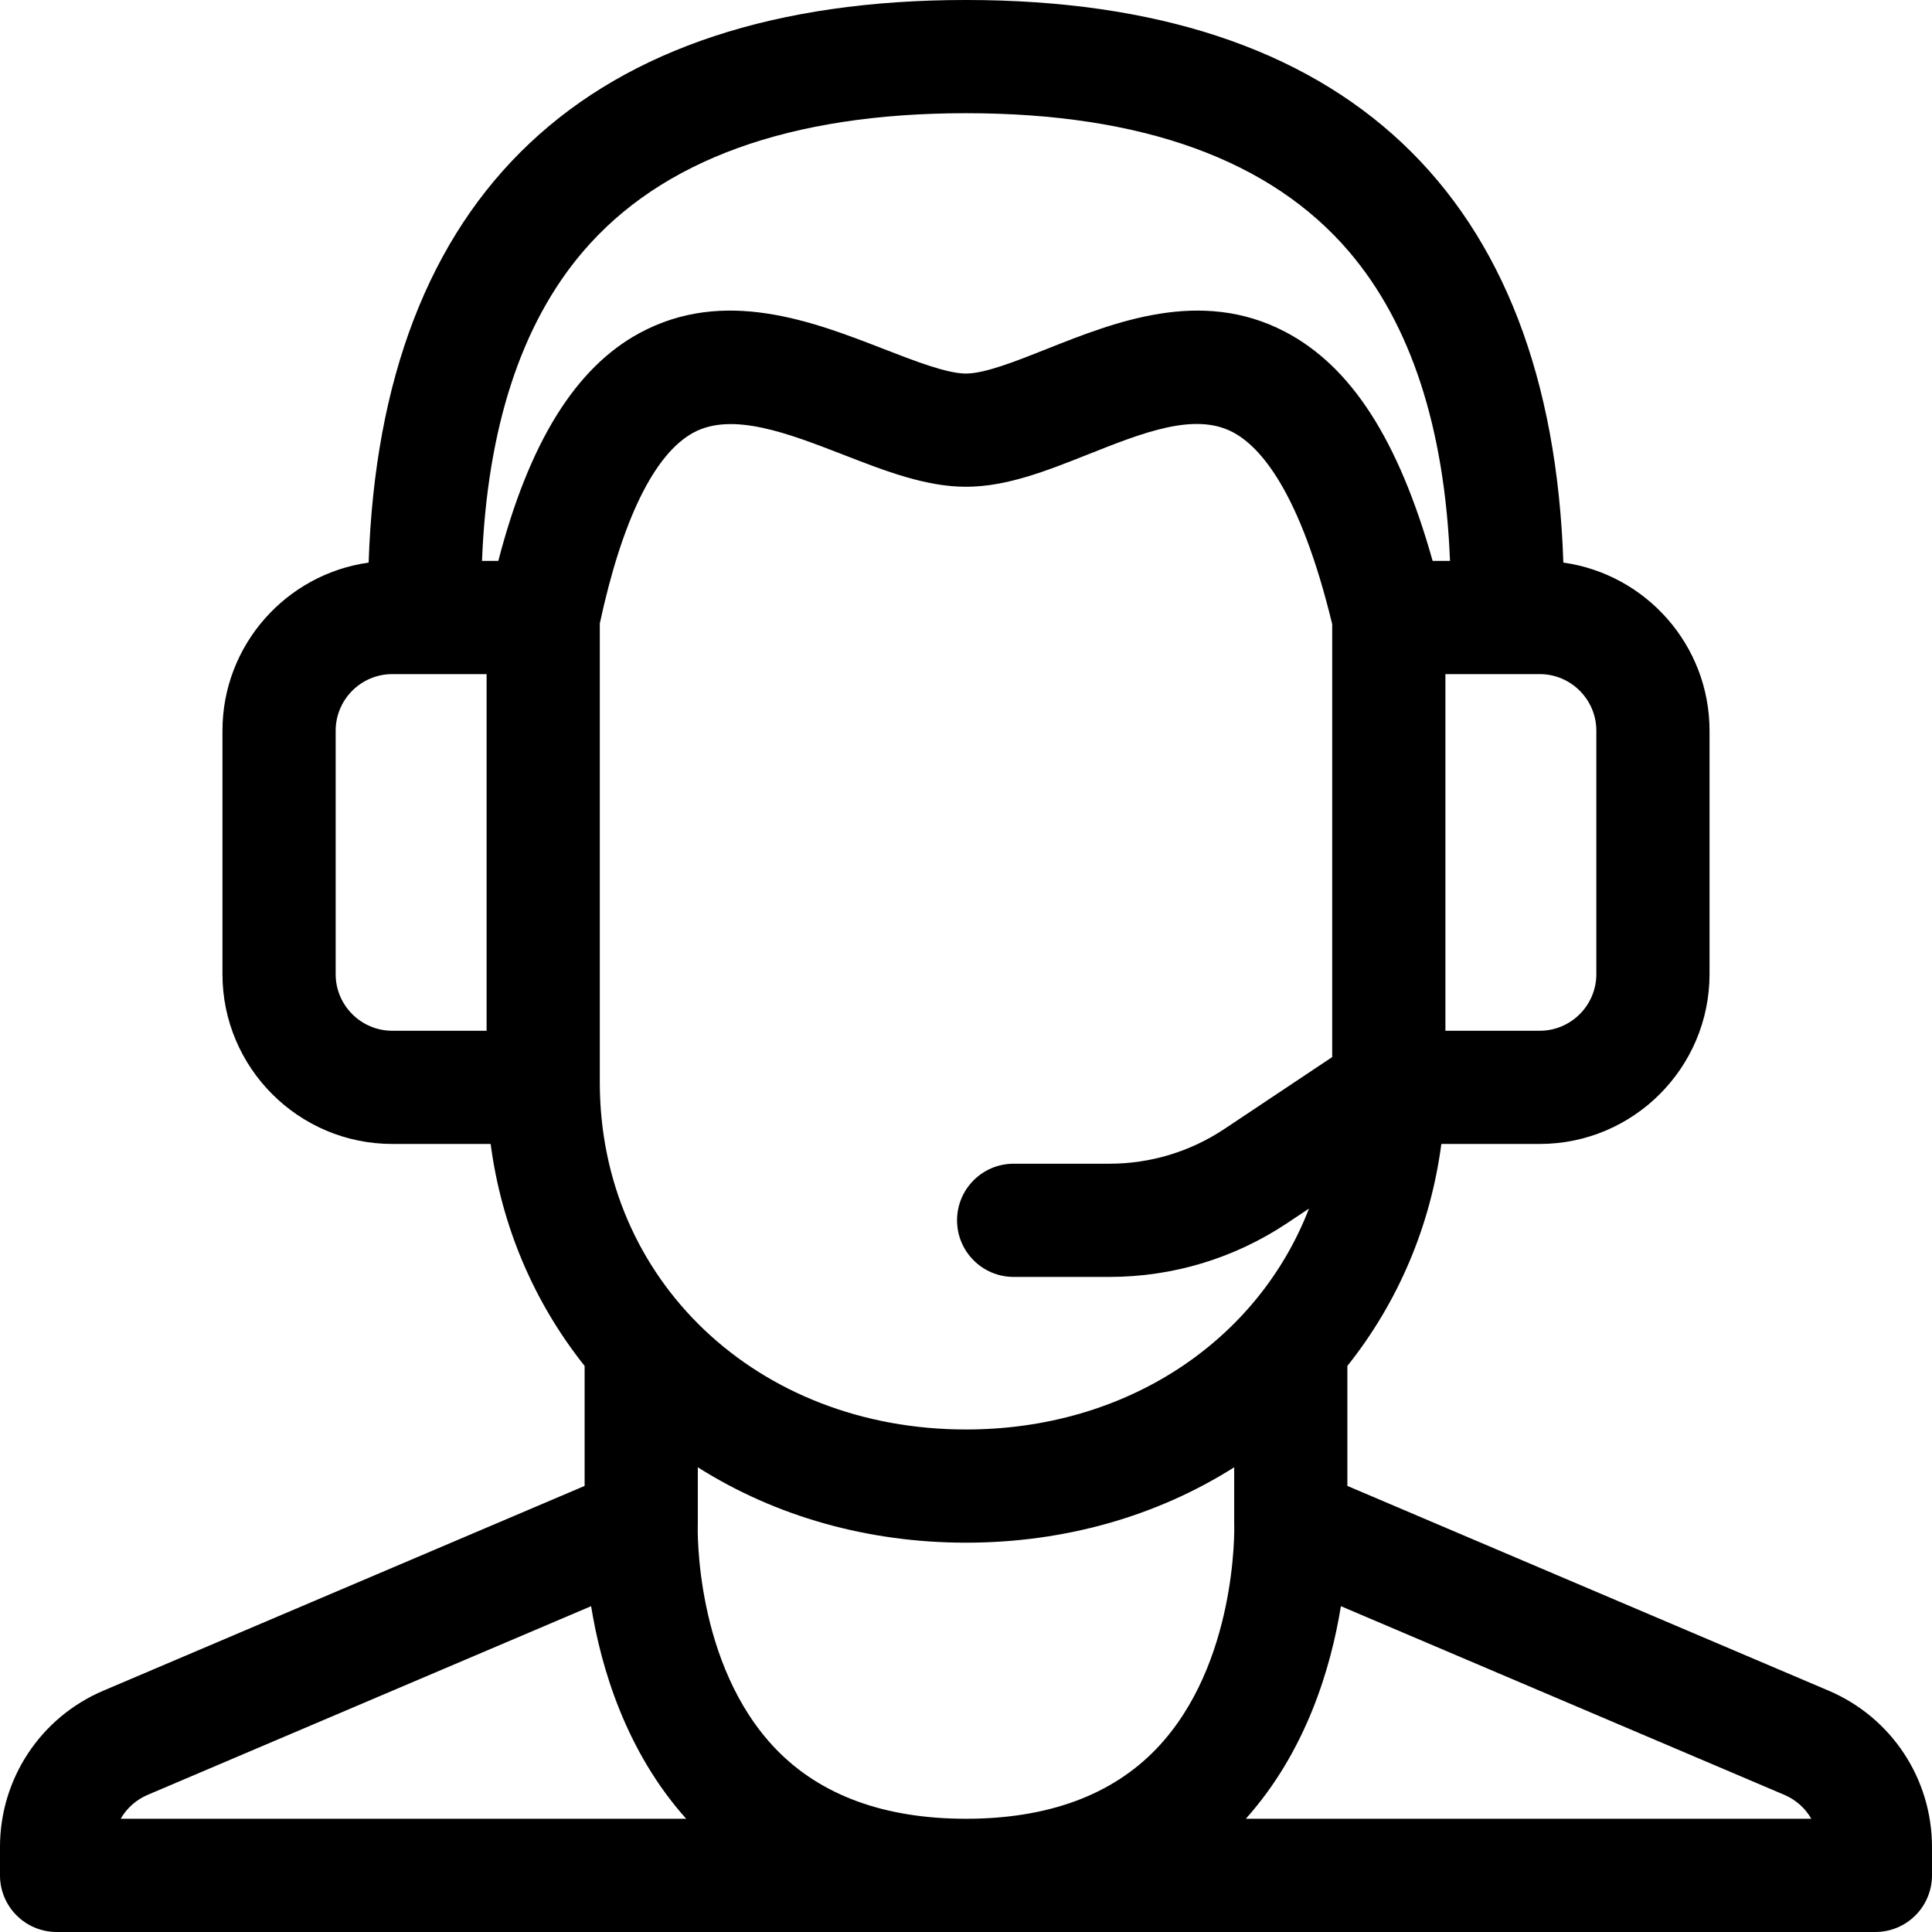
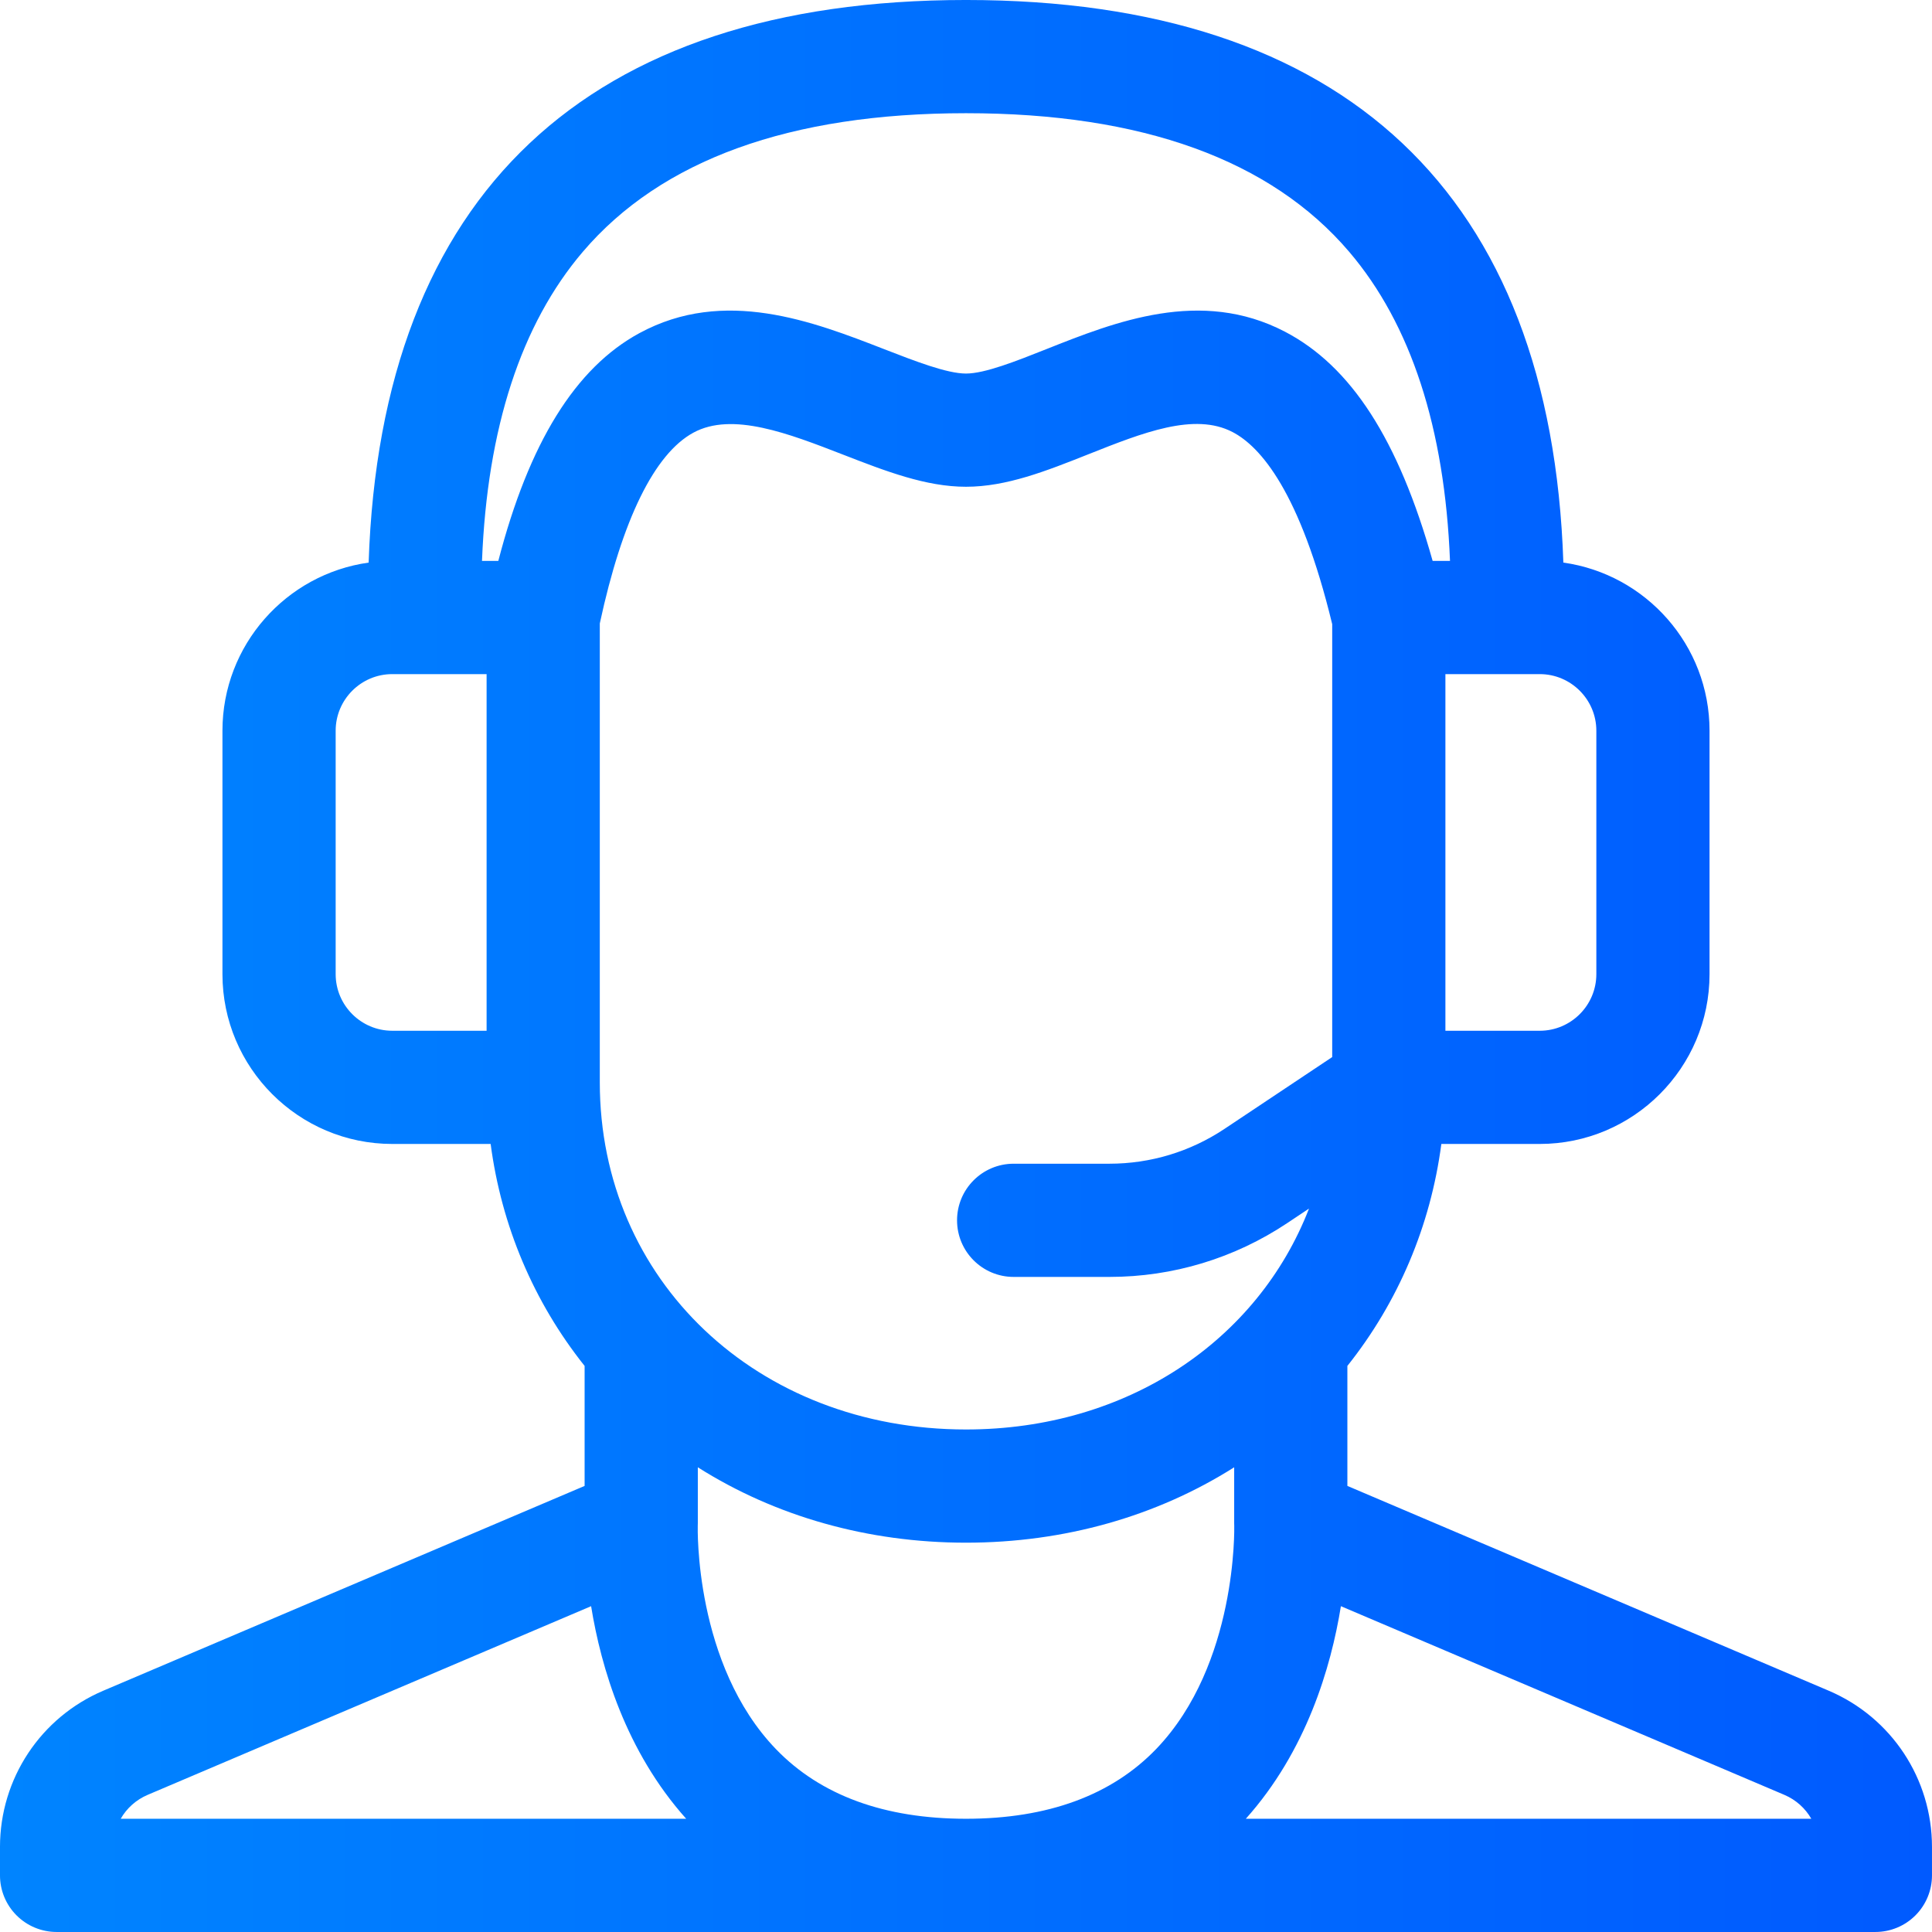
- <svg xmlns="http://www.w3.org/2000/svg" height="512pt" viewBox="0 0 512 512" width="512pt">
-   <path d="m511.996 489.445c-.004-18.07-10.75-34.32-27.379-41.395l-127.547-54.266v-31.801c13.504-16.953 22.043-37.145 24.902-58.824h26.074c24.812 0 45-20.188 45-45v-64.512c0-22.688-16.883-41.496-38.742-44.555-3.242-97.598-57.809-149.094-158.305-149.094s-155.062 51.496-158.305 149.094c-21.859 3.059-38.742 21.867-38.742 44.555v64.512c0 24.812 20.188 45 45 45h26.074c2.859 21.684 11.398 41.875 24.902 58.824v31.801l-127.543 54.266c-16.633 7.074-27.379 23.324-27.387 41.398v7.543c0 3.98 1.578 7.797 4.395 10.609 2.812 2.812 6.629 4.395 10.605 4.395h482c3.98 0 7.797-1.582 10.609-4.395 2.812-2.816 4.391-6.633 4.391-10.609zm-184.91-85.137c.012.359.852 36.766-20.652 59.16-11.809 12.293-28.777 18.523-50.434 18.523-21.578 0-38.504-6.188-50.305-18.391-21.762-22.512-20.789-58.977-20.781-59.293.012-.203.016-.402.016-.605v-14.852c20.539 12.996 45.039 19.977 71.07 19.977s50.531-6.98 71.07-19.977v14.852c0 .203.004.402.016.605zm25.961-124.176-28.535 19.027c-9.062 6.043-19.613 9.238-30.512 9.238h-25.371c-8.281 0-15 6.715-15 15 0 8.285 6.719 15 15 15h25.371c16.84 0 33.148-4.938 47.156-14.281l5.742-3.828c-13.535 34.926-48.152 58.539-90.898 58.539-55.324 0-97.047-39.551-97.047-92v-121.605c5.914-27.492 14.48-44.965 24.809-50.566 10.285-5.586 25.23.223 39.684 5.836 11.262 4.371 21.898 8.504 32.555 8.504 10.754 0 21.262-4.176 32.391-8.594 14.469-5.75 28.137-11.18 38.262-5.898 7.379 3.848 17.898 15.828 26.395 50.91zm70-86.484v64.512c0 8.27-6.73 15-15 15h-25v-94.512h25c8.27 0 15 6.73 15 15zm-268.609-126.902c20.773-24.383 54.941-36.746 101.562-36.746s80.789 12.363 101.562 36.746c16.355 19.199 25.316 46.727 26.703 81.902h-4.602c-9.059-32.172-21.629-51.613-39.141-60.746-22.309-11.633-44.988-2.625-63.211 4.617-8.016 3.184-16.305 6.477-21.316 6.477-5.035 0-13.504-3.289-21.691-6.469-18.867-7.332-42.352-16.453-64.855-4.242-16.969 9.211-29.254 29.02-37.391 60.363h-4.324c1.383-35.176 10.348-62.703 26.703-81.902zm-65.484 191.414v-64.512c0-8.27 6.73-15 15-15h25v94.512h-25c-8.27 0-15-6.73-15-15zm-49.824 217.496 117.52-50c2.633 16.277 9.172 38.426 25.203 56.34h-149.867c1.59-2.777 4.066-5.031 7.145-6.34zm291.02 6.34c16.031-17.914 22.57-40.062 25.203-56.34l117.52 50c3.078 1.309 5.551 3.562 7.145 6.34zm0 0" />
+ <svg xmlns="http://www.w3.org/2000/svg" xmlns:xlink="http://www.w3.org/1999/xlink" height="512pt" viewBox="0 0 512 512" width="512pt" version="1.1" id="svg1">
+   <defs id="defs1">
+     <linearGradient id="linearGradient1">
+       <stop style="stop-color:#0084ff;stop-opacity:1;" offset="0" id="stop1" />
+       <stop style="stop-color:#005aff;stop-opacity:1;" offset="1" id="stop2" />
+     </linearGradient>
+     <linearGradient xlink:href="#linearGradient1" id="linearGradient2" x1="0" y1="255.998" x2="512" y2="255.998" gradientUnits="userSpaceOnUse" />
+   </defs>
+   <path d="m511.996 489.445c-.004-18.07-10.75-34.32-27.379-41.395l-127.547-54.266v-31.801c13.504-16.953 22.043-37.145 24.902-58.824h26.074c24.812 0 45-20.188 45-45v-64.512c0-22.688-16.883-41.496-38.742-44.555-3.242-97.598-57.809-149.094-158.305-149.094s-155.062 51.496-158.305 149.094c-21.859 3.059-38.742 21.867-38.742 44.555v64.512c0 24.812 20.188 45 45 45h26.074c2.859 21.684 11.398 41.875 24.902 58.824v31.801l-127.543 54.266c-16.633 7.074-27.379 23.324-27.387 41.398v7.543c0 3.98 1.578 7.797 4.395 10.609 2.812 2.812 6.629 4.395 10.605 4.395h482c3.98 0 7.797-1.582 10.609-4.395 2.812-2.816 4.391-6.633 4.391-10.609zm-184.91-85.137c.012.359.852 36.766-20.652 59.16-11.809 12.293-28.777 18.523-50.434 18.523-21.578 0-38.504-6.188-50.305-18.391-21.762-22.512-20.789-58.977-20.781-59.293.012-.203.016-.402.016-.605v-14.852c20.539 12.996 45.039 19.977 71.07 19.977s50.531-6.98 71.07-19.977v14.852c0 .203.004.402.016.605zm25.961-124.176-28.535 19.027c-9.062 6.043-19.613 9.238-30.512 9.238h-25.371c-8.281 0-15 6.715-15 15 0 8.285 6.719 15 15 15h25.371c16.84 0 33.148-4.938 47.156-14.281l5.742-3.828c-13.535 34.926-48.152 58.539-90.898 58.539-55.324 0-97.047-39.551-97.047-92v-121.605c5.914-27.492 14.48-44.965 24.809-50.566 10.285-5.586 25.23.223 39.684 5.836 11.262 4.371 21.898 8.504 32.555 8.504 10.754 0 21.262-4.176 32.391-8.594 14.469-5.75 28.137-11.18 38.262-5.898 7.379 3.848 17.898 15.828 26.395 50.91zm70-86.484v64.512c0 8.27-6.73 15-15 15h-25v-94.512h25c8.27 0 15 6.73 15 15zm-268.609-126.902c20.773-24.383 54.941-36.746 101.562-36.746s80.789 12.363 101.562 36.746c16.355 19.199 25.316 46.727 26.703 81.902h-4.602c-9.059-32.172-21.629-51.613-39.141-60.746-22.309-11.633-44.988-2.625-63.211 4.617-8.016 3.184-16.305 6.477-21.316 6.477-5.035 0-13.504-3.289-21.691-6.469-18.867-7.332-42.352-16.453-64.855-4.242-16.969 9.211-29.254 29.02-37.391 60.363h-4.324c1.383-35.176 10.348-62.703 26.703-81.902zm-65.484 191.414v-64.512c0-8.27 6.73-15 15-15h25v94.512h-25c-8.27 0-15-6.73-15-15zm-49.824 217.496 117.52-50c2.633 16.277 9.172 38.426 25.203 56.34h-149.867c1.59-2.777 4.066-5.031 7.145-6.34zm291.02 6.34c16.031-17.914 22.57-40.062 25.203-56.34l117.52 50c3.078 1.309 5.551 3.562 7.145 6.34zm0 0" id="path1" style="fill:url(#linearGradient2)" />
</svg>
